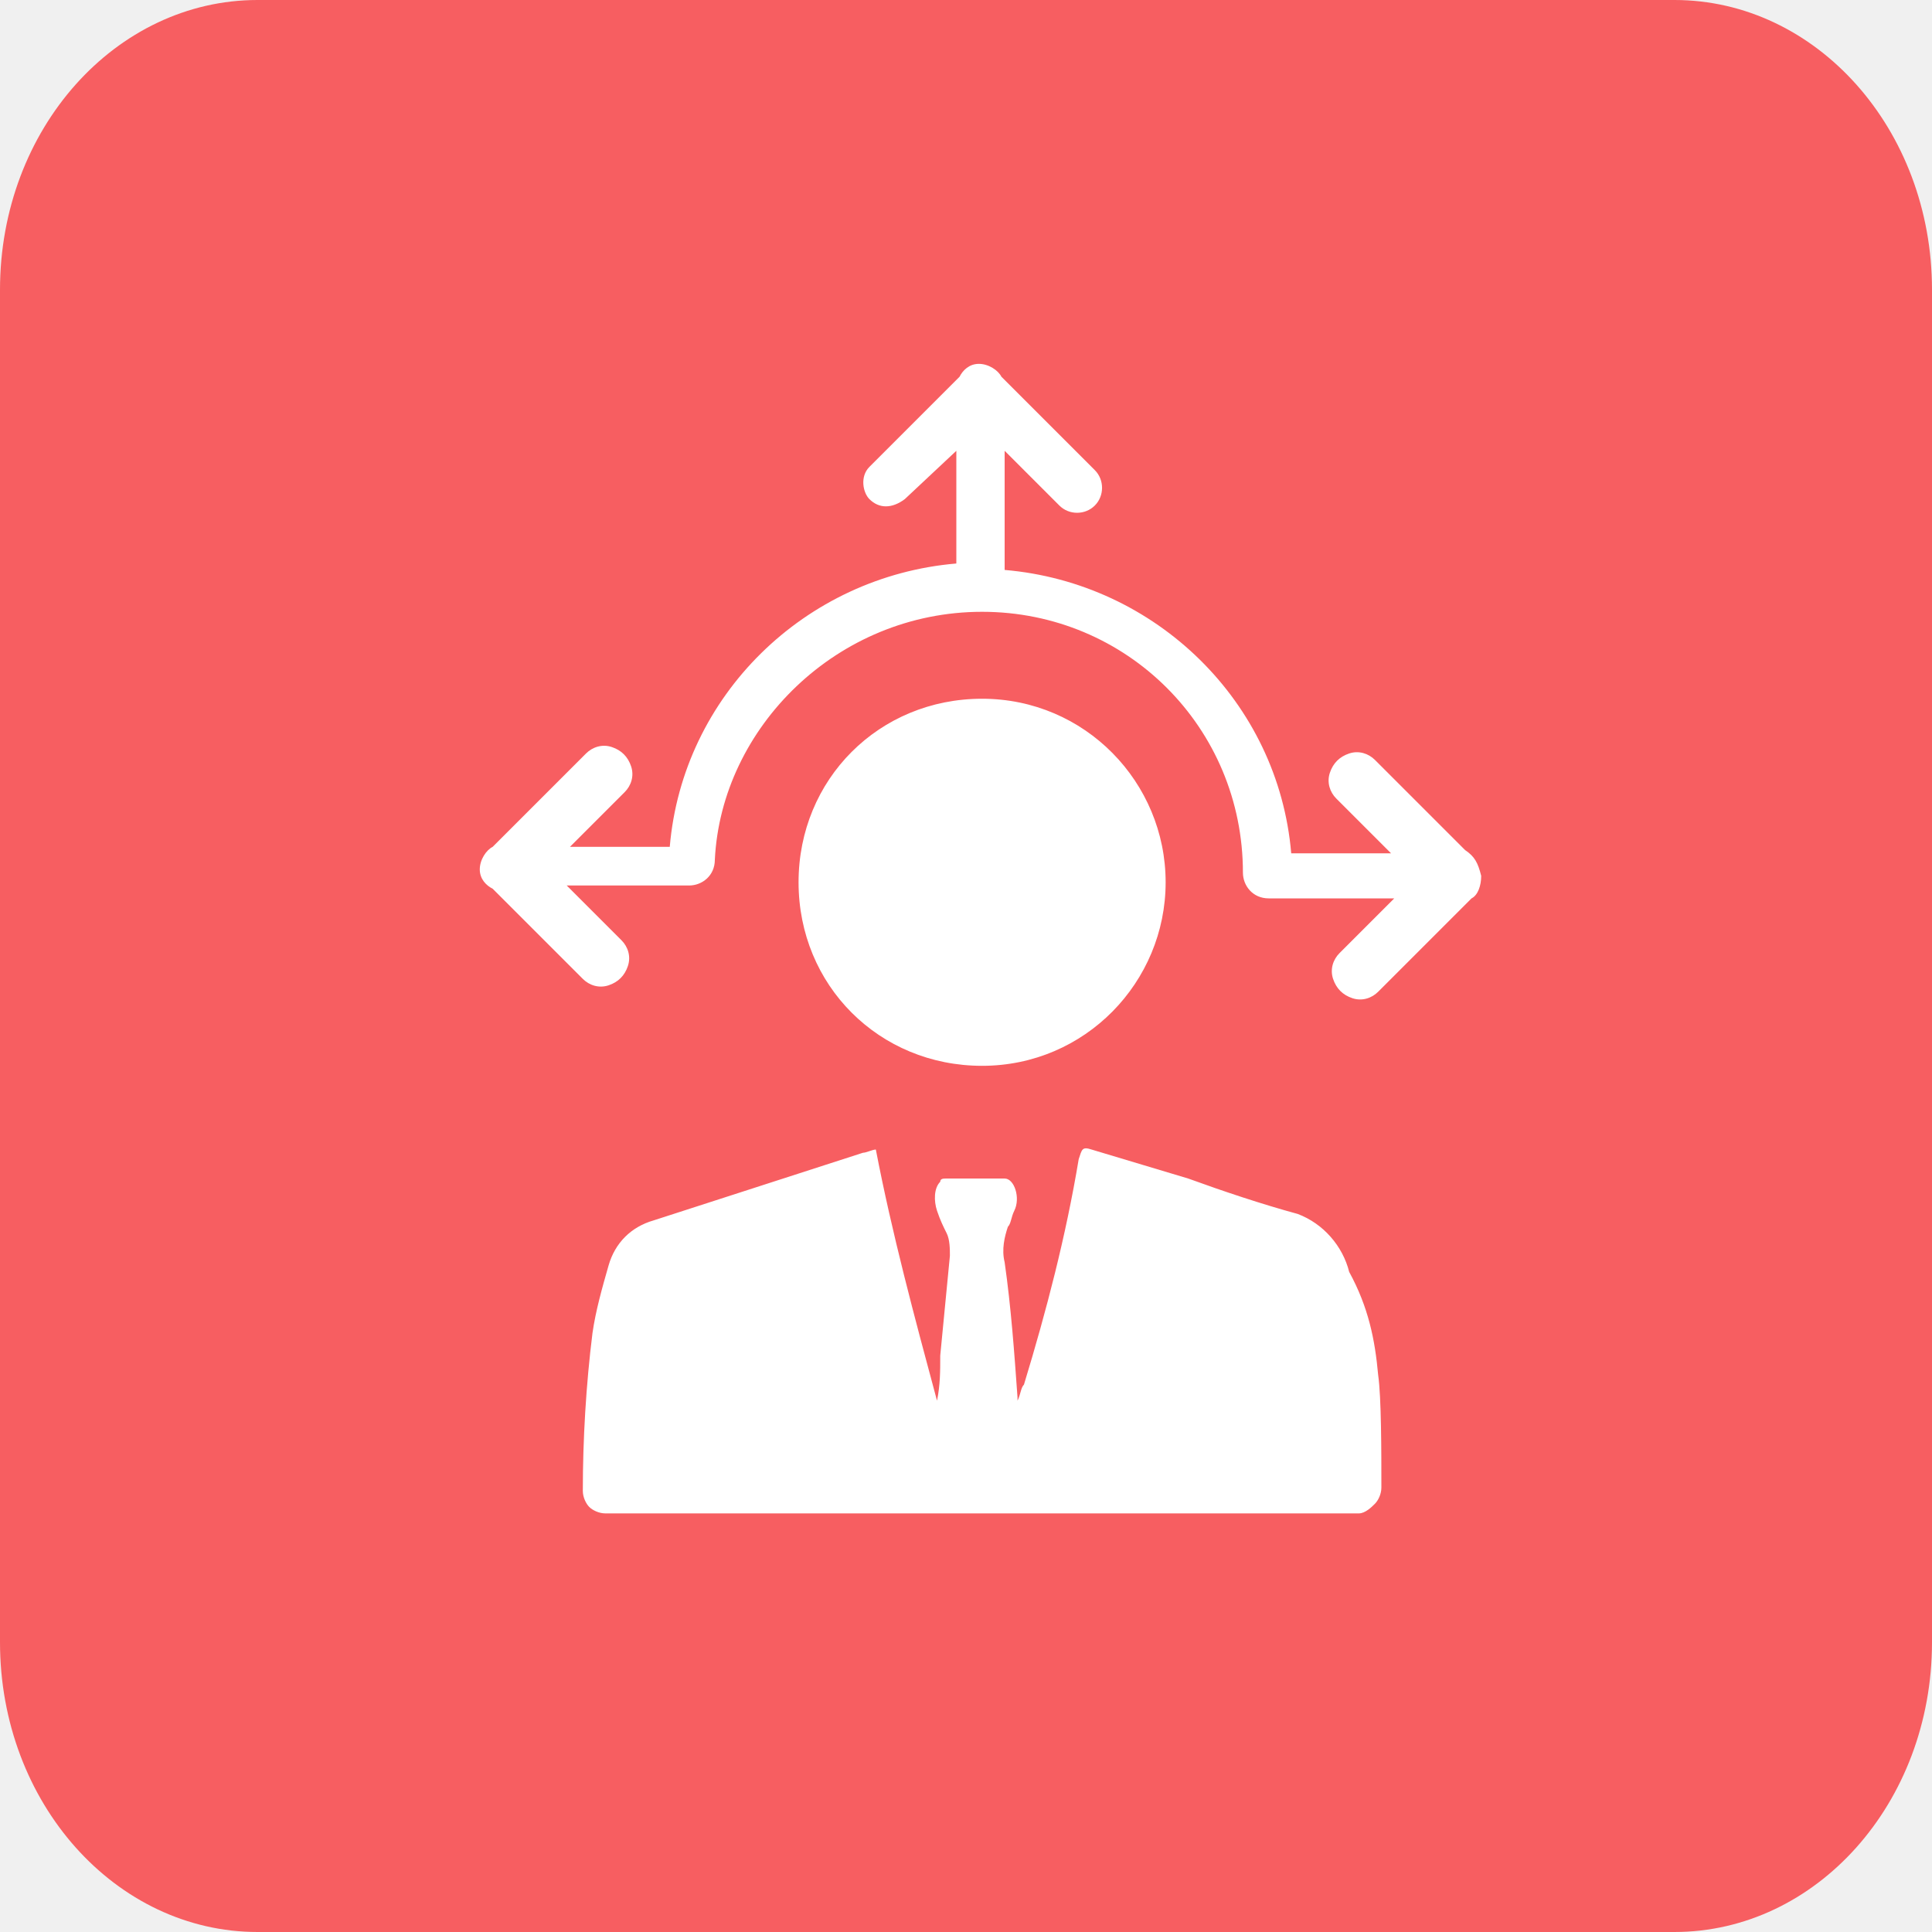
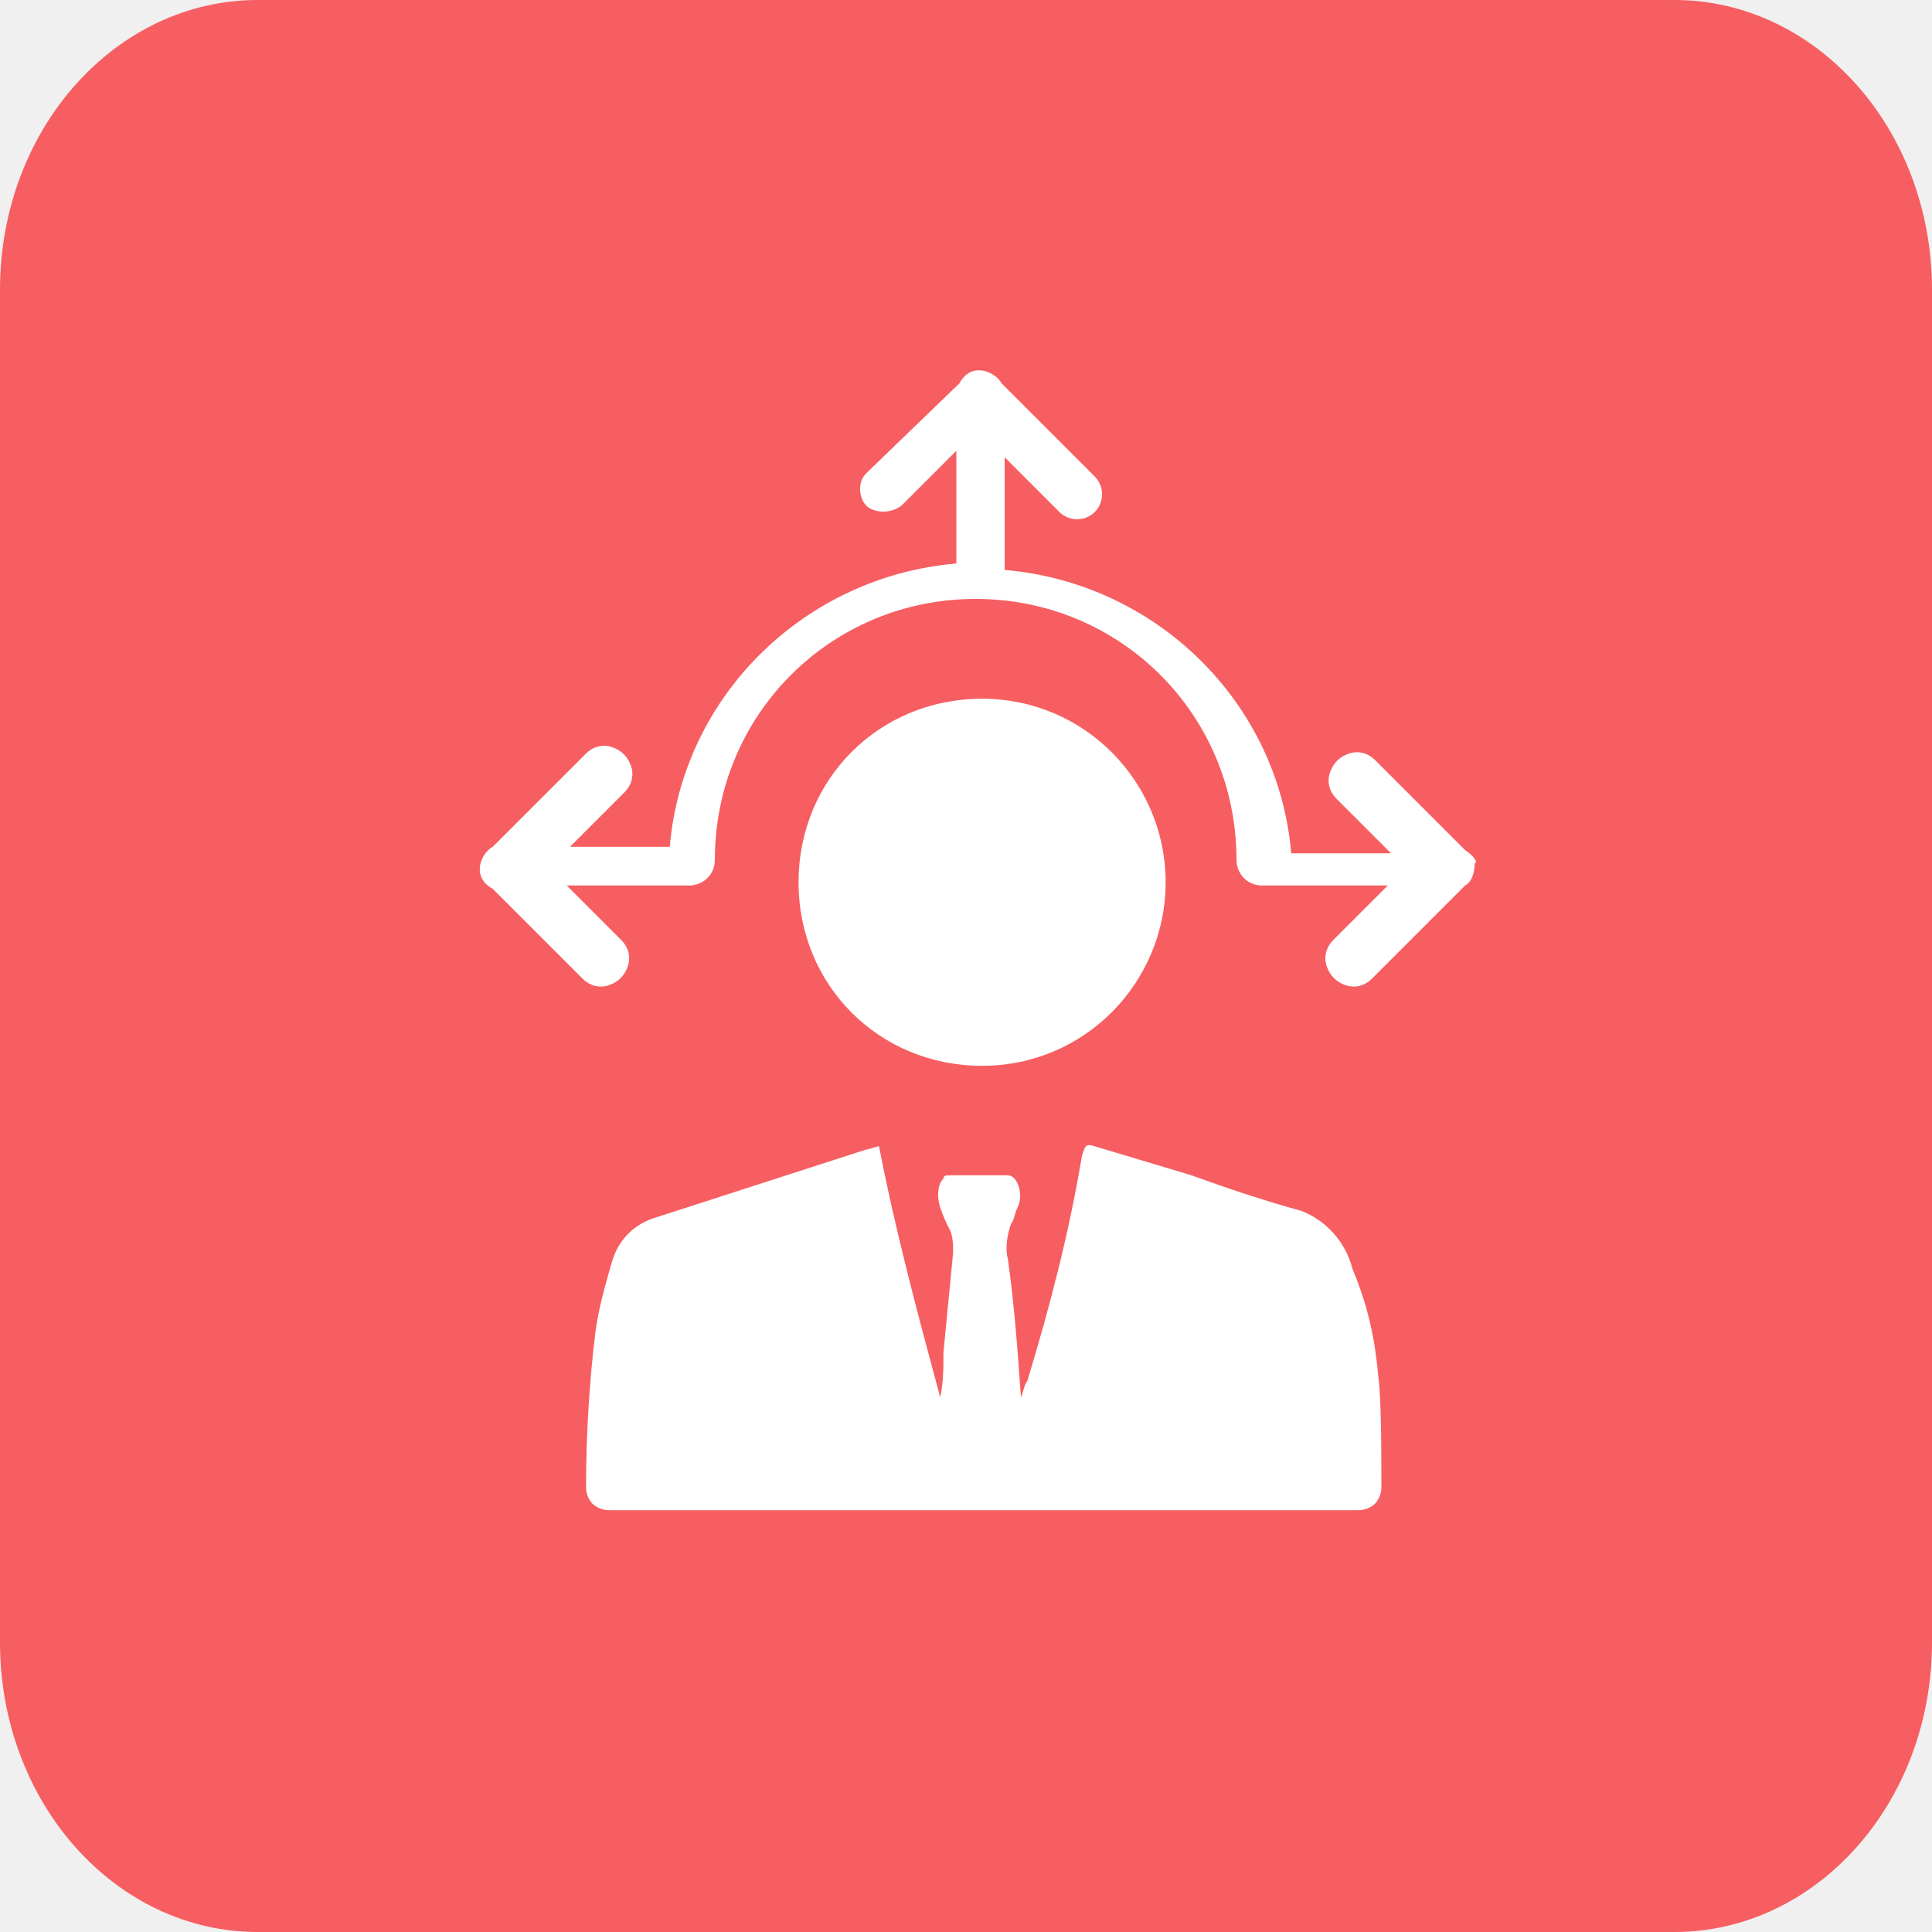
- <svg xmlns="http://www.w3.org/2000/svg" version="1.1" id="Layer_1" x="0px" y="0px" viewBox="0 0 60 60" style="enable-background:new 0 0 60 60;" xml:space="preserve">
+ <svg xmlns="http://www.w3.org/2000/svg" version="1.1" id="Layer_1" x="0px" y="0px" width="60px" height="60px" viewBox="0 0 60 60" style="enable-background:new 0 0 60 60;" xml:space="preserve">
  <style type="text/css">
	.st0{fill:#F75E61;}
	.st1{fill:#FFFFFF;}
</style>
-   <path id="Rectangle" class="st0" d="M8,0h44c4.4,0,8,4,8,9v42c0,5-3.6,9-8,9H8c-4.4,0-8-4-8-9V9C0,4,3.6,0,8,0z" />
-   <g id="noun_704694_cc" transform="translate(15, 11)">
-     <path id="Shape" class="st1" d="M27.8,31.7c0.1,0.7,0.1,2.4,0.1,3.5c0,0.2-0.1,0.4-0.2,0.5S27.4,36,27.2,36H3.8   c-0.2,0-0.4-0.1-0.5-0.2c-0.1-0.1-0.2-0.3-0.2-0.5c0-1.6,0.1-3.3,0.3-4.9c0.1-0.7,0.3-1.4,0.5-2.1c0.2-0.7,0.7-1.2,1.4-1.4l6.5-2.1   c0.1,0,0.3-0.1,0.4-0.1c0.5,2.6,1.2,5.2,1.9,7.8h0c0.1-0.5,0.1-0.9,0.1-1.4c0.1-1,0.2-2.1,0.3-3.1c0-0.2,0-0.5-0.1-0.7   c-0.1-0.2-0.2-0.4-0.3-0.7c-0.1-0.3-0.1-0.7,0.1-0.9c0-0.1,0.1-0.1,0.2-0.1c0.6,0,1.2,0,1.8,0c0.3,0,0.5,0.6,0.3,1   c-0.1,0.2-0.1,0.4-0.2,0.5c-0.1,0.3-0.2,0.7-0.1,1.1c0.2,1.4,0.3,2.8,0.4,4.2c0,0,0,0,0,0.1c0.1-0.2,0.1-0.4,0.2-0.5   c0.7-2.3,1.3-4.6,1.7-7c0.1-0.3,0.1-0.4,0.4-0.3c1,0.3,2,0.6,3,0.9c1.1,0.4,2.3,0.8,3.4,1.1c0.8,0.3,1.4,1,1.6,1.8   C27.5,29.6,27.7,30.6,27.8,31.7z M21.2,16.4c0-3.1-2.5-5.7-5.7-5.7s-5.7,2.5-5.7,5.7s2.5,5.7,5.7,5.7S21.2,19.5,21.2,16.4z    M30.5,15.4l-2.8-2.8c-0.2-0.2-0.5-0.3-0.8-0.2s-0.5,0.3-0.6,0.6c-0.1,0.3,0,0.6,0.2,0.8l1.7,1.7h-3.1c-0.4-4.7-4.2-8.4-8.9-8.8V3   l1.7,1.7c0.3,0.3,0.8,0.3,1.1,0c0.3-0.3,0.3-0.8,0-1.1l-2.9-2.9c-0.1-0.2-0.4-0.4-0.7-0.4c-0.3,0-0.5,0.2-0.6,0.4L12,3.5   c-0.3,0.3-0.2,0.8,0,1c0.3,0.3,0.7,0.3,1.1,0L14.7,3v3.5c-4.7,0.4-8.5,4.1-8.9,8.8H2.7l1.7-1.7c0.2-0.2,0.3-0.5,0.2-0.8   c-0.1-0.3-0.3-0.5-0.6-0.6c-0.3-0.1-0.6,0-0.8,0.2l-2.9,2.9c-0.2,0.1-0.4,0.4-0.4,0.7s0.2,0.5,0.4,0.6l2.8,2.8   c0.2,0.2,0.5,0.3,0.8,0.2s0.5-0.3,0.6-0.6c0.1-0.3,0-0.6-0.2-0.8l-1.7-1.7h3.8c0.4,0,0.8-0.3,0.8-0.8C7.4,11.6,11,8,15.5,8   s8.1,3.6,8.1,8.1c0,0.4,0.3,0.8,0.8,0.8h3.9l-1.7,1.7c-0.2,0.2-0.3,0.5-0.2,0.8c0.1,0.3,0.3,0.5,0.6,0.6s0.6,0,0.8-0.2l2.9-2.9   c0.2-0.1,0.3-0.4,0.3-0.7C30.9,15.8,30.8,15.6,30.5,15.4L30.5,15.4z" />
+   <g id="Group-6" transform="translate(770, 2696)">
+     <path id="Rectangle" class="st0" d="M-762-2696h44c4.4,0,8,4,8,9v42c0,5-3.6,9-8,9h-44c-4.4,0-8-4-8-9v-42   C-770-2692-766.4-2696-762-2696z" />
+     <path id="Shape" class="st1" d="M-727.2-2653.3c0.1,0.7,0.1,2.4,0.1,3.5c0,0.2-0.1,0.4-0.2,0.5c-0.1,0.1-0.3,0.2-0.5,0.2h-23.3   c-0.2,0-0.4-0.1-0.5-0.2c-0.1-0.1-0.2-0.3-0.2-0.5c0-1.6,0.1-3.3,0.3-4.9c0.1-0.7,0.3-1.4,0.5-2.1c0.2-0.7,0.7-1.2,1.4-1.4l6.5-2.1   c0.1,0,0.3-0.1,0.4-0.1c0.5,2.6,1.2,5.2,1.9,7.8h0c0.1-0.5,0.1-0.9,0.1-1.4c0.1-1,0.2-2.1,0.3-3.1c0-0.2,0-0.5-0.1-0.7   c-0.1-0.2-0.2-0.4-0.3-0.7c-0.1-0.3-0.1-0.7,0.1-0.9c0-0.1,0.1-0.1,0.2-0.1c0.6,0,1.2,0,1.8,0c0.3,0,0.5,0.6,0.3,1   c-0.1,0.2-0.1,0.4-0.2,0.5c-0.1,0.3-0.2,0.7-0.1,1.1c0.2,1.4,0.3,2.8,0.4,4.2c0,0,0,0,0,0.1c0.1-0.2,0.1-0.4,0.2-0.5   c0.7-2.3,1.3-4.6,1.7-7c0.1-0.3,0.1-0.4,0.4-0.3c1,0.3,2,0.6,3,0.9c1.1,0.4,2.3,0.8,3.4,1.1c0.8,0.3,1.4,1,1.6,1.8   C-727.5-2655.4-727.3-2654.4-727.2-2653.3z M-733.8-2668.6c0-3.1-2.5-5.7-5.7-5.7s-5.7,2.5-5.7,5.7s2.5,5.7,5.7,5.7   S-733.8-2665.5-733.8-2668.6z M-724.5-2669.6l-2.8-2.8c-0.2-0.2-0.5-0.3-0.8-0.2c-0.3,0.1-0.5,0.3-0.6,0.6c-0.1,0.3,0,0.6,0.2,0.8   l1.7,1.7h-3.1c-0.4-4.7-4.2-8.4-8.9-8.8v-3.5l1.7,1.7c0.3,0.3,0.8,0.3,1.1,0c0.3-0.3,0.3-0.8,0-1.1l-2.9-2.9   c-0.1-0.2-0.4-0.4-0.7-0.4c-0.3,0-0.5,0.2-0.6,0.4l-2.9,2.8c-0.3,0.3-0.2,0.8,0,1s0.7,0.3,1.1,0l1.7-1.7v3.5   c-4.7,0.4-8.5,4.1-8.9,8.8h-3.1l1.7-1.7c0.2-0.2,0.3-0.5,0.2-0.8c-0.1-0.3-0.3-0.5-0.6-0.6c-0.3-0.1-0.6,0-0.8,0.2l-2.9,2.9   c-0.2,0.1-0.4,0.4-0.4,0.7c0,0.3,0.2,0.5,0.4,0.6l2.8,2.8c0.2,0.2,0.5,0.3,0.8,0.2c0.3-0.1,0.5-0.3,0.6-0.6c0.1-0.3,0-0.6-0.2-0.8   l-1.7-1.7h3.8c0.4,0,0.8-0.3,0.8-0.8c0-4.5,3.6-8.1,8.1-8.1c4.5,0,8.1,3.6,8.1,8.1c0,0.4,0.3,0.8,0.8,0.8h3.9l-1.7,1.7   c-0.2,0.2-0.3,0.5-0.2,0.8c0.1,0.3,0.3,0.5,0.6,0.6s0.6,0,0.8-0.2l2.9-2.9c0.2-0.1,0.3-0.4,0.3-0.7   C-724.1-2669.2-724.2-2669.4-724.5-2669.6L-724.5-2669.6z" />
  </g>
</svg>
